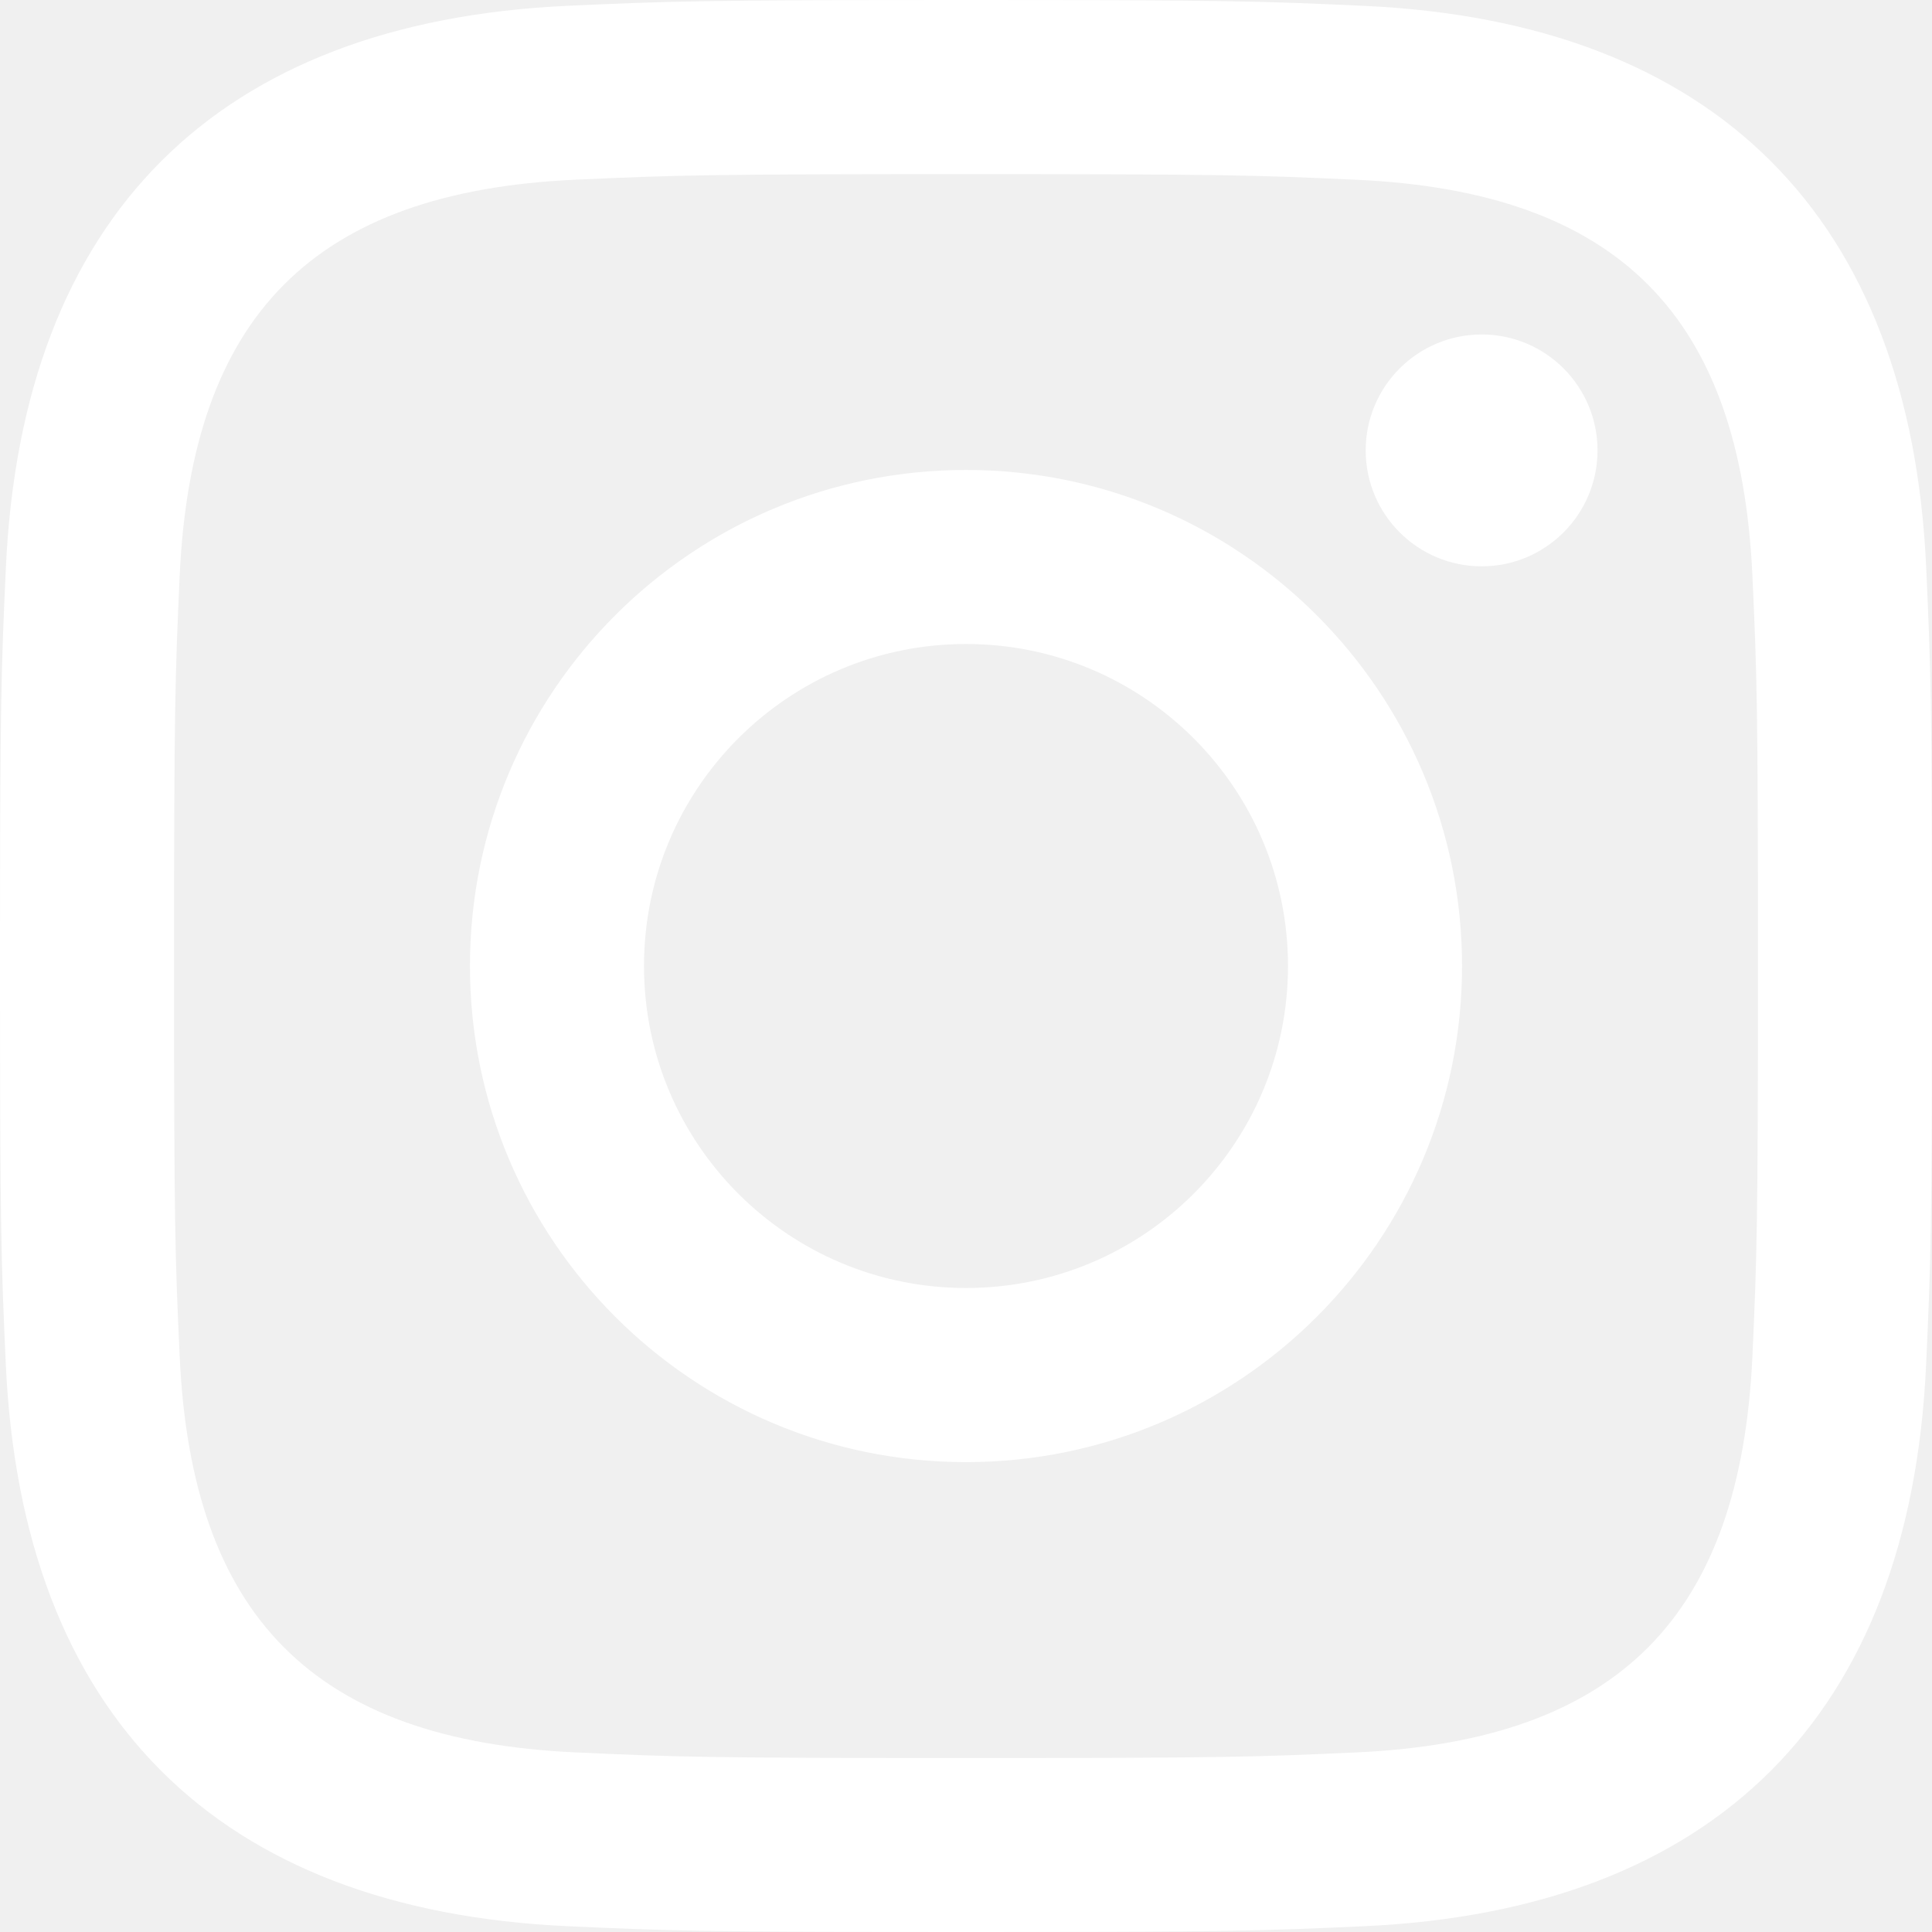
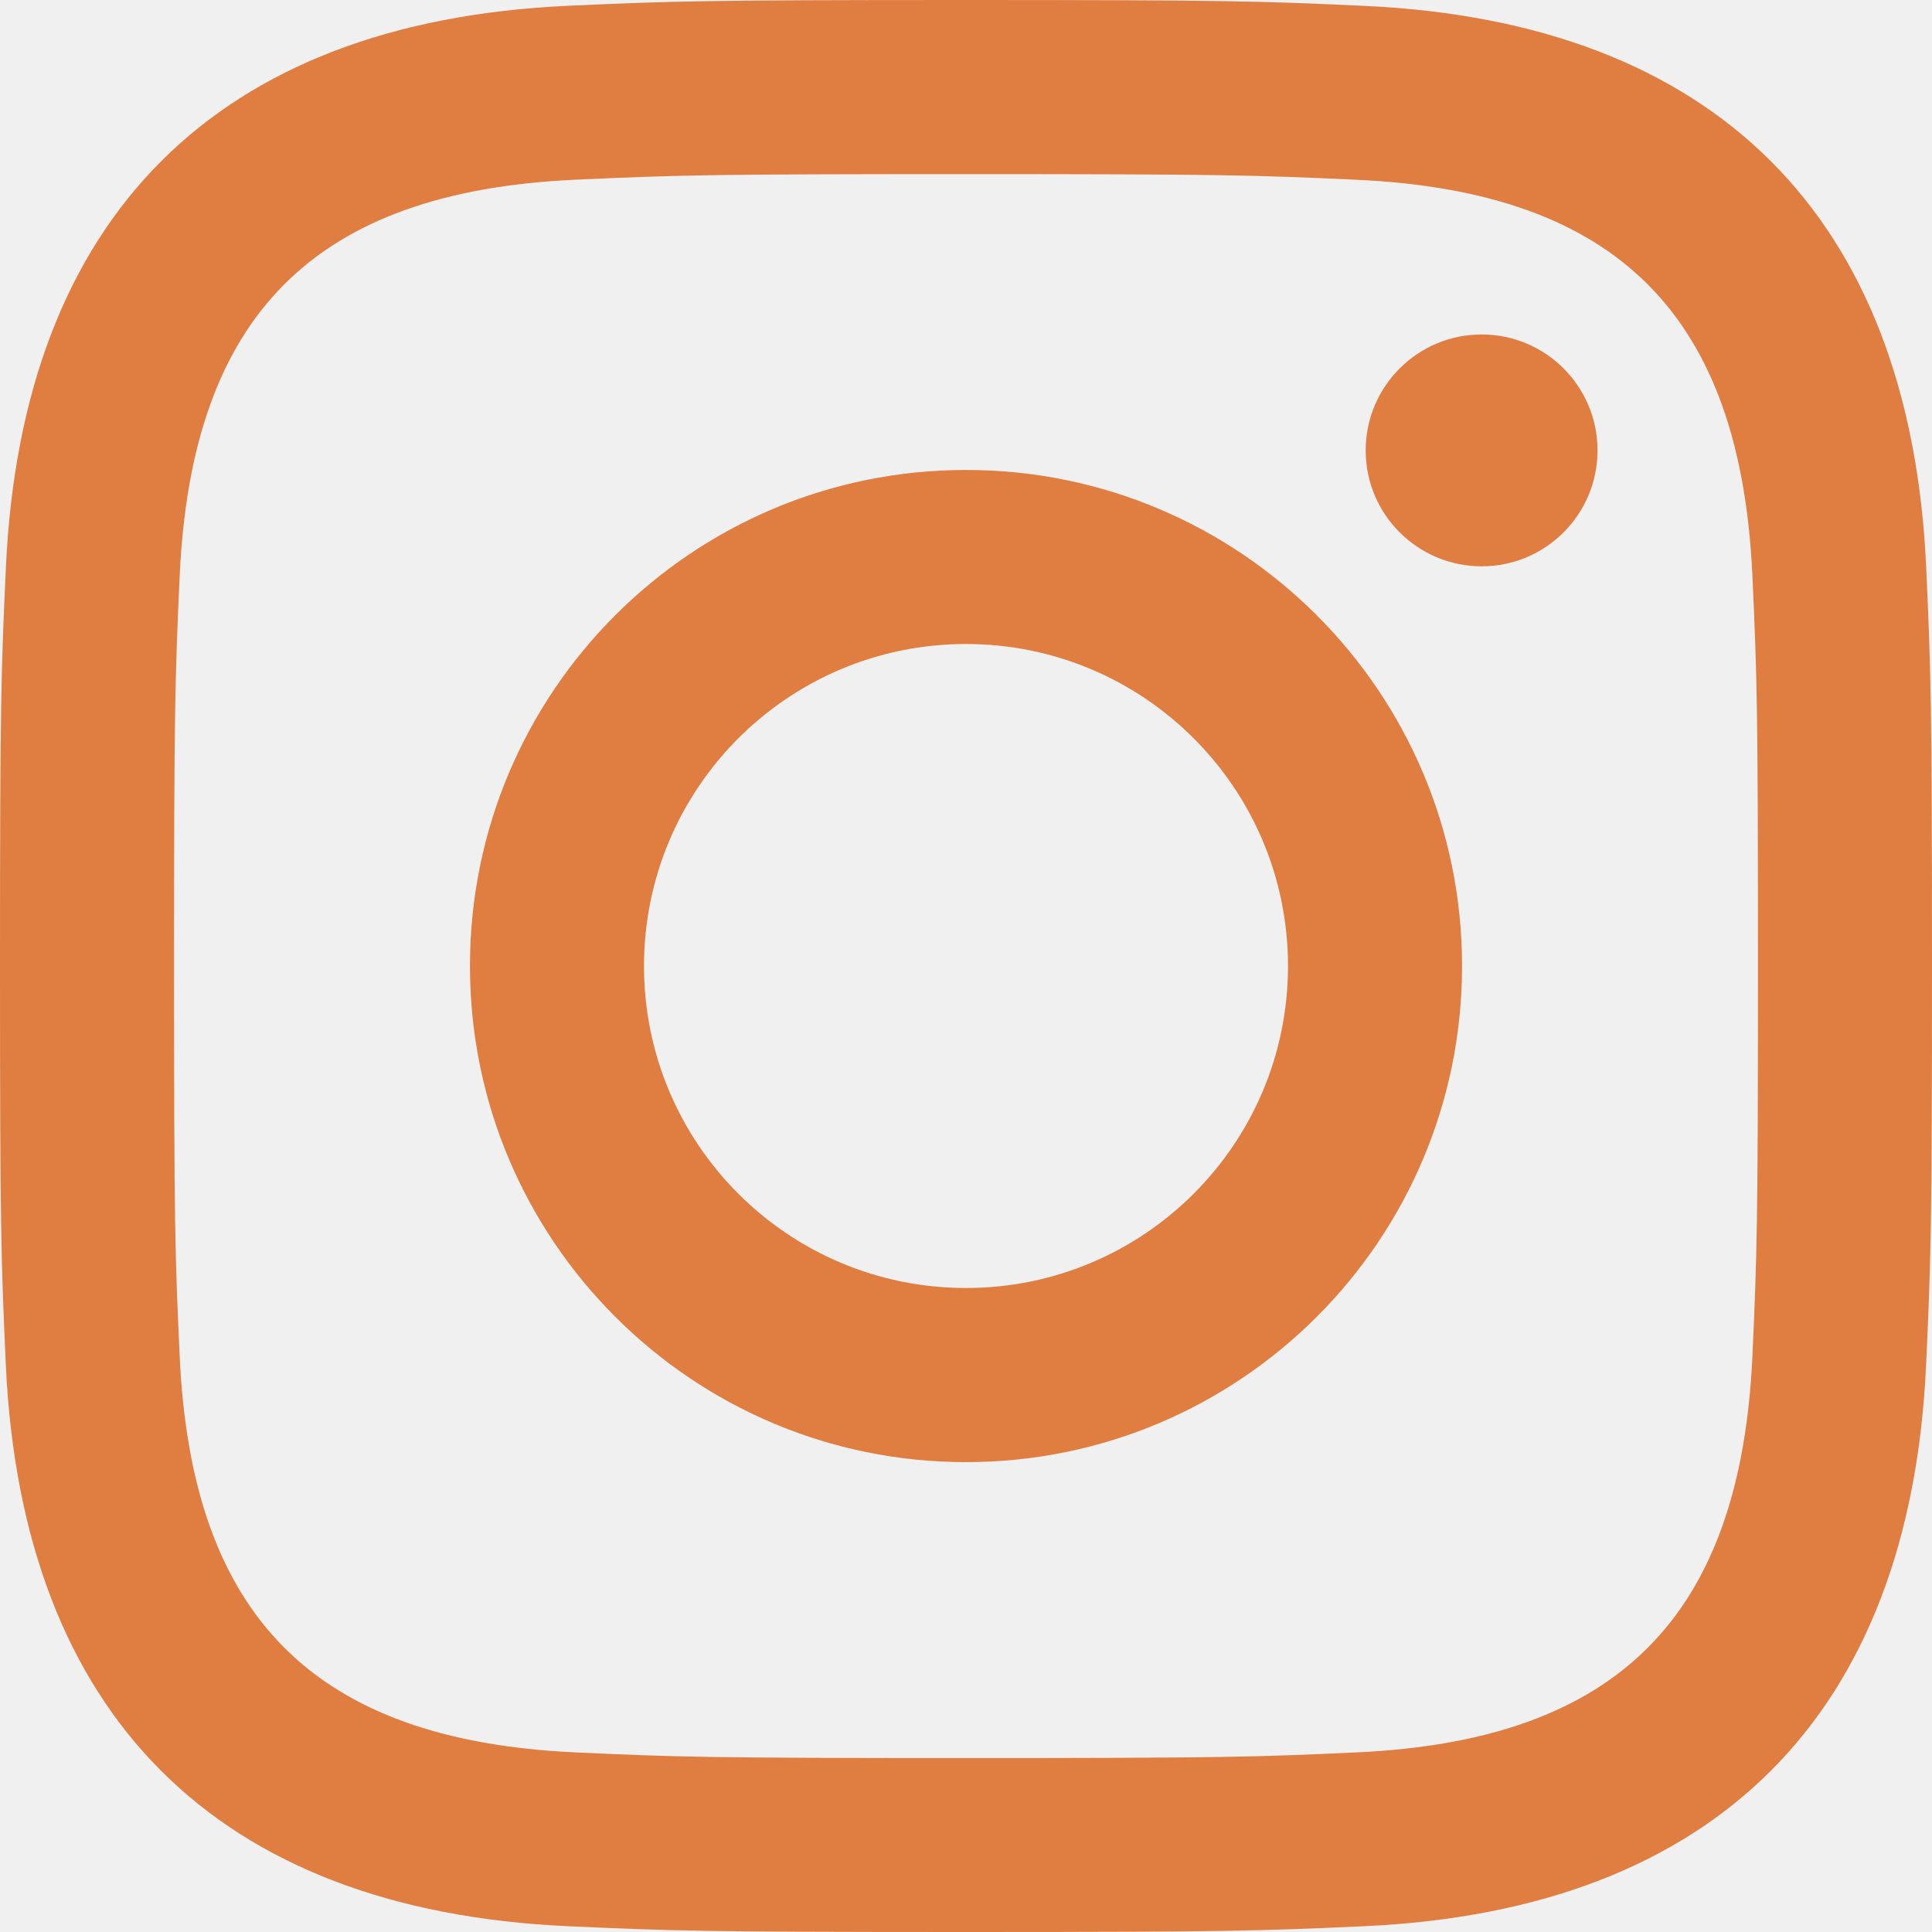
- <svg xmlns="http://www.w3.org/2000/svg" fill="#fff" width="31" viewBox="0 0 24 24">
+ <svg xmlns="http://www.w3.org/2000/svg" fill="#e07d41" width="31" viewBox="0 0 24 24">
  <path d="M12 2.163c3.204 0 3.584.012 4.85.07 3.252.148 4.771 1.691 4.919 4.919.058 1.265.069 1.645.069 4.849 0 3.205-.012 3.584-.069 4.849-.149 3.225-1.664 4.771-4.919 4.919-1.266.058-1.644.07-4.85.07-3.204 0-3.584-.012-4.849-.07-3.26-.149-4.771-1.699-4.919-4.92-.058-1.265-.07-1.644-.07-4.849 0-3.204.013-3.583.07-4.849.149-3.227 1.664-4.771 4.919-4.919 1.266-.057 1.645-.069 4.849-.069zm0-2.163c-3.259 0-3.667.014-4.947.072-4.358.2-6.78 2.618-6.98 6.98-.059 1.281-.073 1.689-.073 4.948 0 3.259.014 3.668.072 4.948.2 4.358 2.618 6.78 6.98 6.98 1.281.058 1.689.072 4.948.072 3.259 0 3.668-.014 4.948-.072 4.354-.2 6.782-2.618 6.979-6.98.059-1.28.073-1.689.073-4.948 0-3.259-.014-3.667-.072-4.947-.196-4.354-2.617-6.78-6.979-6.98-1.281-.059-1.69-.073-4.949-.073zm0 5.838c-3.403 0-6.162 2.759-6.162 6.162s2.759 6.163 6.162 6.163 6.162-2.759 6.162-6.163c0-3.403-2.759-6.162-6.162-6.162zm0 10.162c-2.209 0-4-1.79-4-4 0-2.209 1.791-4 4-4s4 1.791 4 4c0 2.21-1.791 4-4 4zm6.406-11.845c-.796 0-1.441.645-1.441 1.44s.645 1.44 1.441 1.44c.795 0 1.439-.645 1.439-1.44s-.644-1.44-1.439-1.44z" />
</svg>
